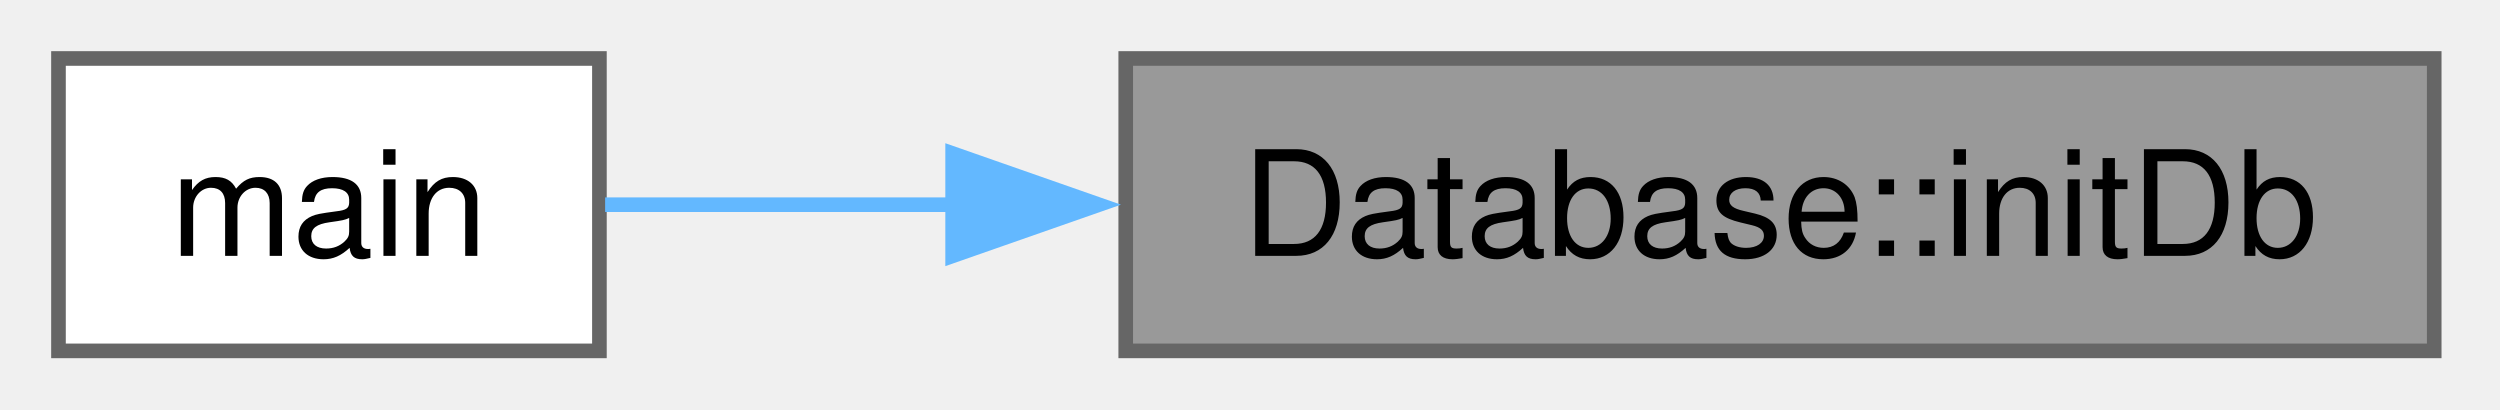
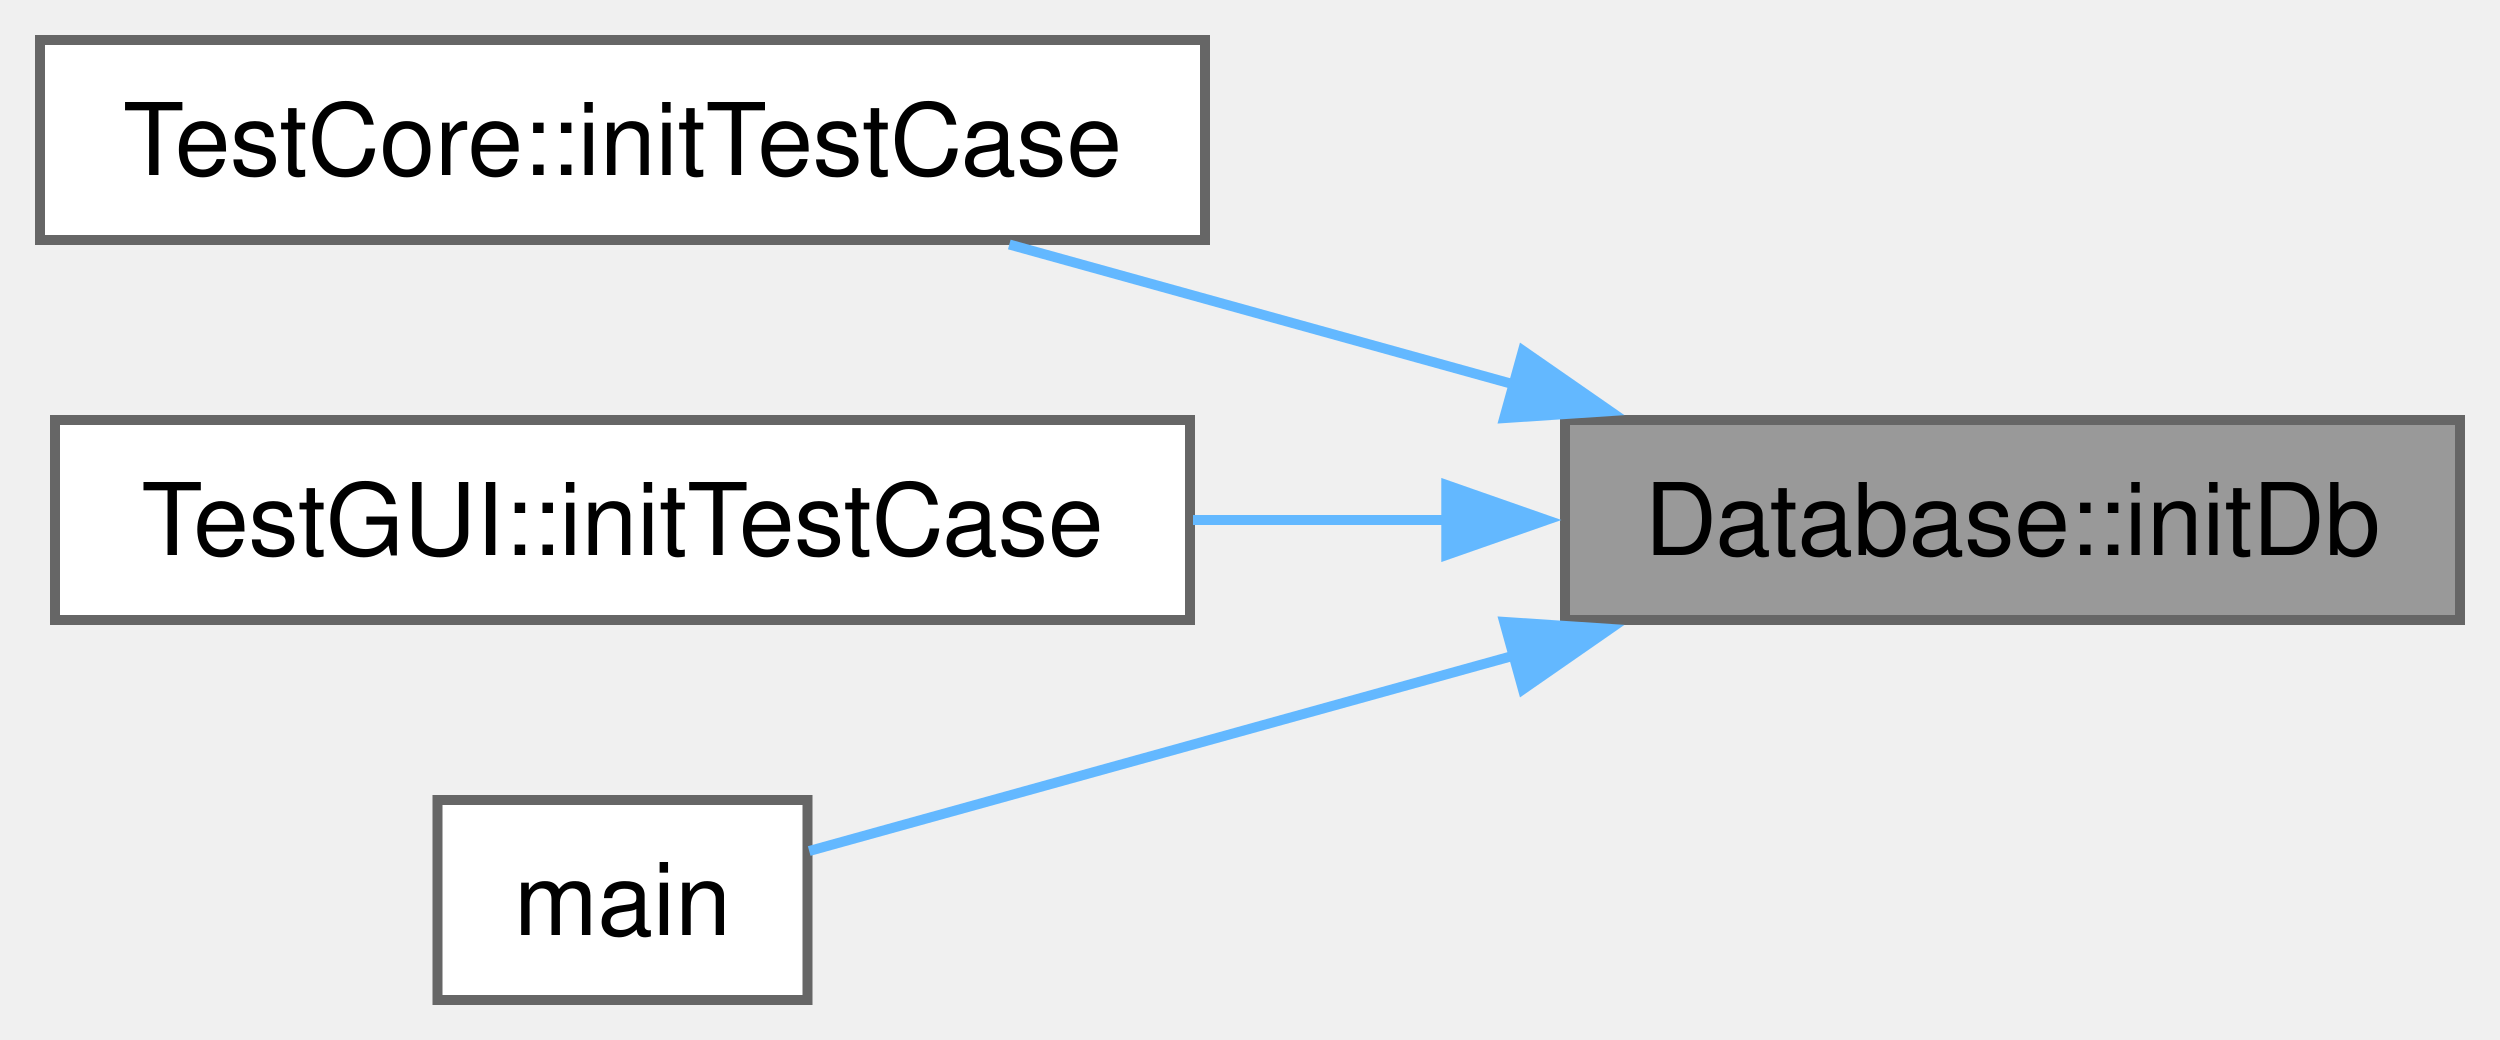
- <svg xmlns="http://www.w3.org/2000/svg" xmlns:xlink="http://www.w3.org/1999/xlink" width="171pt" height="28pt" viewBox="0.00 0.00 171.00 28.00">
-   <g id="graph0" class="graph" transform="scale(1 1) rotate(0) translate(4 24)">
+ <svg xmlns="http://www.w3.org/2000/svg" xmlns:xlink="http://www.w3.org/1999/xlink" width="250pt" height="104pt" viewBox="0.00 0.00 250.00 104.00">
+   <g id="graph0" class="graph" transform="scale(1 1) rotate(0) translate(4 100)">
    <g id="Node000001" class="node">
      <g id="a_Node000001">
        <a xlink:title="Inicializa o banco de dados criando as tabelas necessárias.">
-           <polygon fill="#999999" stroke="#666666" points="162.5,-20 73,-20 73,0 162.5,0 162.5,-20" />
-           <text xml:space="preserve" text-anchor="middle" x="117.75" y="-6.5" font-family="Helvetica,sans-Serif" font-size="10.00">Database::initDb</text>
+           <polygon fill="#999999" stroke="#666666" points="242,-58 152.5,-58 152.5,-38 242,-38 242,-58" />
+           <text xml:space="preserve" text-anchor="middle" x="197.25" y="-44.5" font-family="Helvetica,sans-Serif" font-size="10.00">Database::initDb</text>
        </a>
      </g>
    </g>
    <g id="Node000002" class="node">
      <g id="a_Node000002">
-         <a xlink:href="main_8cpp.html#a0ddf1224851353fc92bfbff6f499fa97" target="_top" xlink:title=" ">
-           <polygon fill="white" stroke="#666666" points="37,-20 0,-20 0,0 37,0 37,-20" />
-           <text xml:space="preserve" text-anchor="middle" x="18.5" y="-6.5" font-family="Helvetica,sans-Serif" font-size="10.00">main</text>
+         <a xlink:href="classTestCore.html#aea614e8fdb8b52361fcd091fb9b4d4be" target="_top" xlink:title=" ">
+           <polygon fill="white" stroke="#666666" points="116.5,-96 0,-96 0,-76 116.5,-76 116.5,-96" />
+           <text xml:space="preserve" text-anchor="middle" x="58.25" y="-82.5" font-family="Helvetica,sans-Serif" font-size="10.00">TestCore::initTestCase</text>
        </a>
      </g>
    </g>
    <g id="edge1_Node000001_Node000002" class="edge">
      <g id="a_edge1_Node000001_Node000002">
        <a xlink:title=" ">
-           <path fill="none" stroke="#63b8ff" d="M61.27,-10C52.64,-10 44.32,-10 37.39,-10" />
-           <polygon fill="#63b8ff" stroke="#63b8ff" points="61.16,-13.5 71.16,-10 61.16,-6.5 61.16,-13.5" />
+           <path fill="none" stroke="#63b8ff" d="M147.77,-61.45C131.07,-66.08 112.63,-71.19 96.93,-75.55" />
+           <polygon fill="#63b8ff" stroke="#63b8ff" points="148.29,-64.93 156.99,-58.89 146.42,-58.19 148.29,-64.93" />
+         </a>
+       </g>
+     </g>
+     <g id="Node000003" class="node">
+       <g id="a_Node000003">
+         <a xlink:href="classTestGUI.html#aaa61b840697cab3dfe8b63088bff135d" target="_top" xlink:title=" ">
+           <polygon fill="white" stroke="#666666" points="115,-58 1.5,-58 1.5,-38 115,-38 115,-58" />
+           <text xml:space="preserve" text-anchor="middle" x="58.25" y="-44.5" font-family="Helvetica,sans-Serif" font-size="10.00">TestGUI::initTestCase</text>
+         </a>
+       </g>
+     </g>
+     <g id="edge2_Node000001_Node000003" class="edge">
+       <g id="a_edge2_Node000001_Node000003">
+         <a xlink:title=" ">
+           <path fill="none" stroke="#63b8ff" d="M140.88,-48C132.45,-48 123.75,-48 115.3,-48" />
+           <polygon fill="#63b8ff" stroke="#63b8ff" points="140.63,-51.5 150.63,-48 140.63,-44.5 140.63,-51.5" />
+         </a>
+       </g>
+     </g>
+     <g id="Node000004" class="node">
+       <g id="a_Node000004">
+         <a xlink:href="main_8cpp.html#a0ddf1224851353fc92bfbff6f499fa97" target="_top" xlink:title=" ">
+           <polygon fill="white" stroke="#666666" points="76.75,-20 39.75,-20 39.75,0 76.75,0 76.75,-20" />
+           <text xml:space="preserve" text-anchor="middle" x="58.25" y="-6.5" font-family="Helvetica,sans-Serif" font-size="10.00">main</text>
+         </a>
+       </g>
+     </g>
+     <g id="edge3_Node000001_Node000004" class="edge">
+       <g id="a_edge3_Node000001_Node000004">
+         <a xlink:title=" ">
+           <path fill="none" stroke="#63b8ff" d="M147.49,-34.47C122.95,-27.67 94.71,-19.84 76.92,-14.9" />
+           <polygon fill="#63b8ff" stroke="#63b8ff" points="146.42,-37.81 156.99,-37.11 148.29,-31.07 146.42,-37.81" />
        </a>
      </g>
    </g>
  </g>
</svg>
